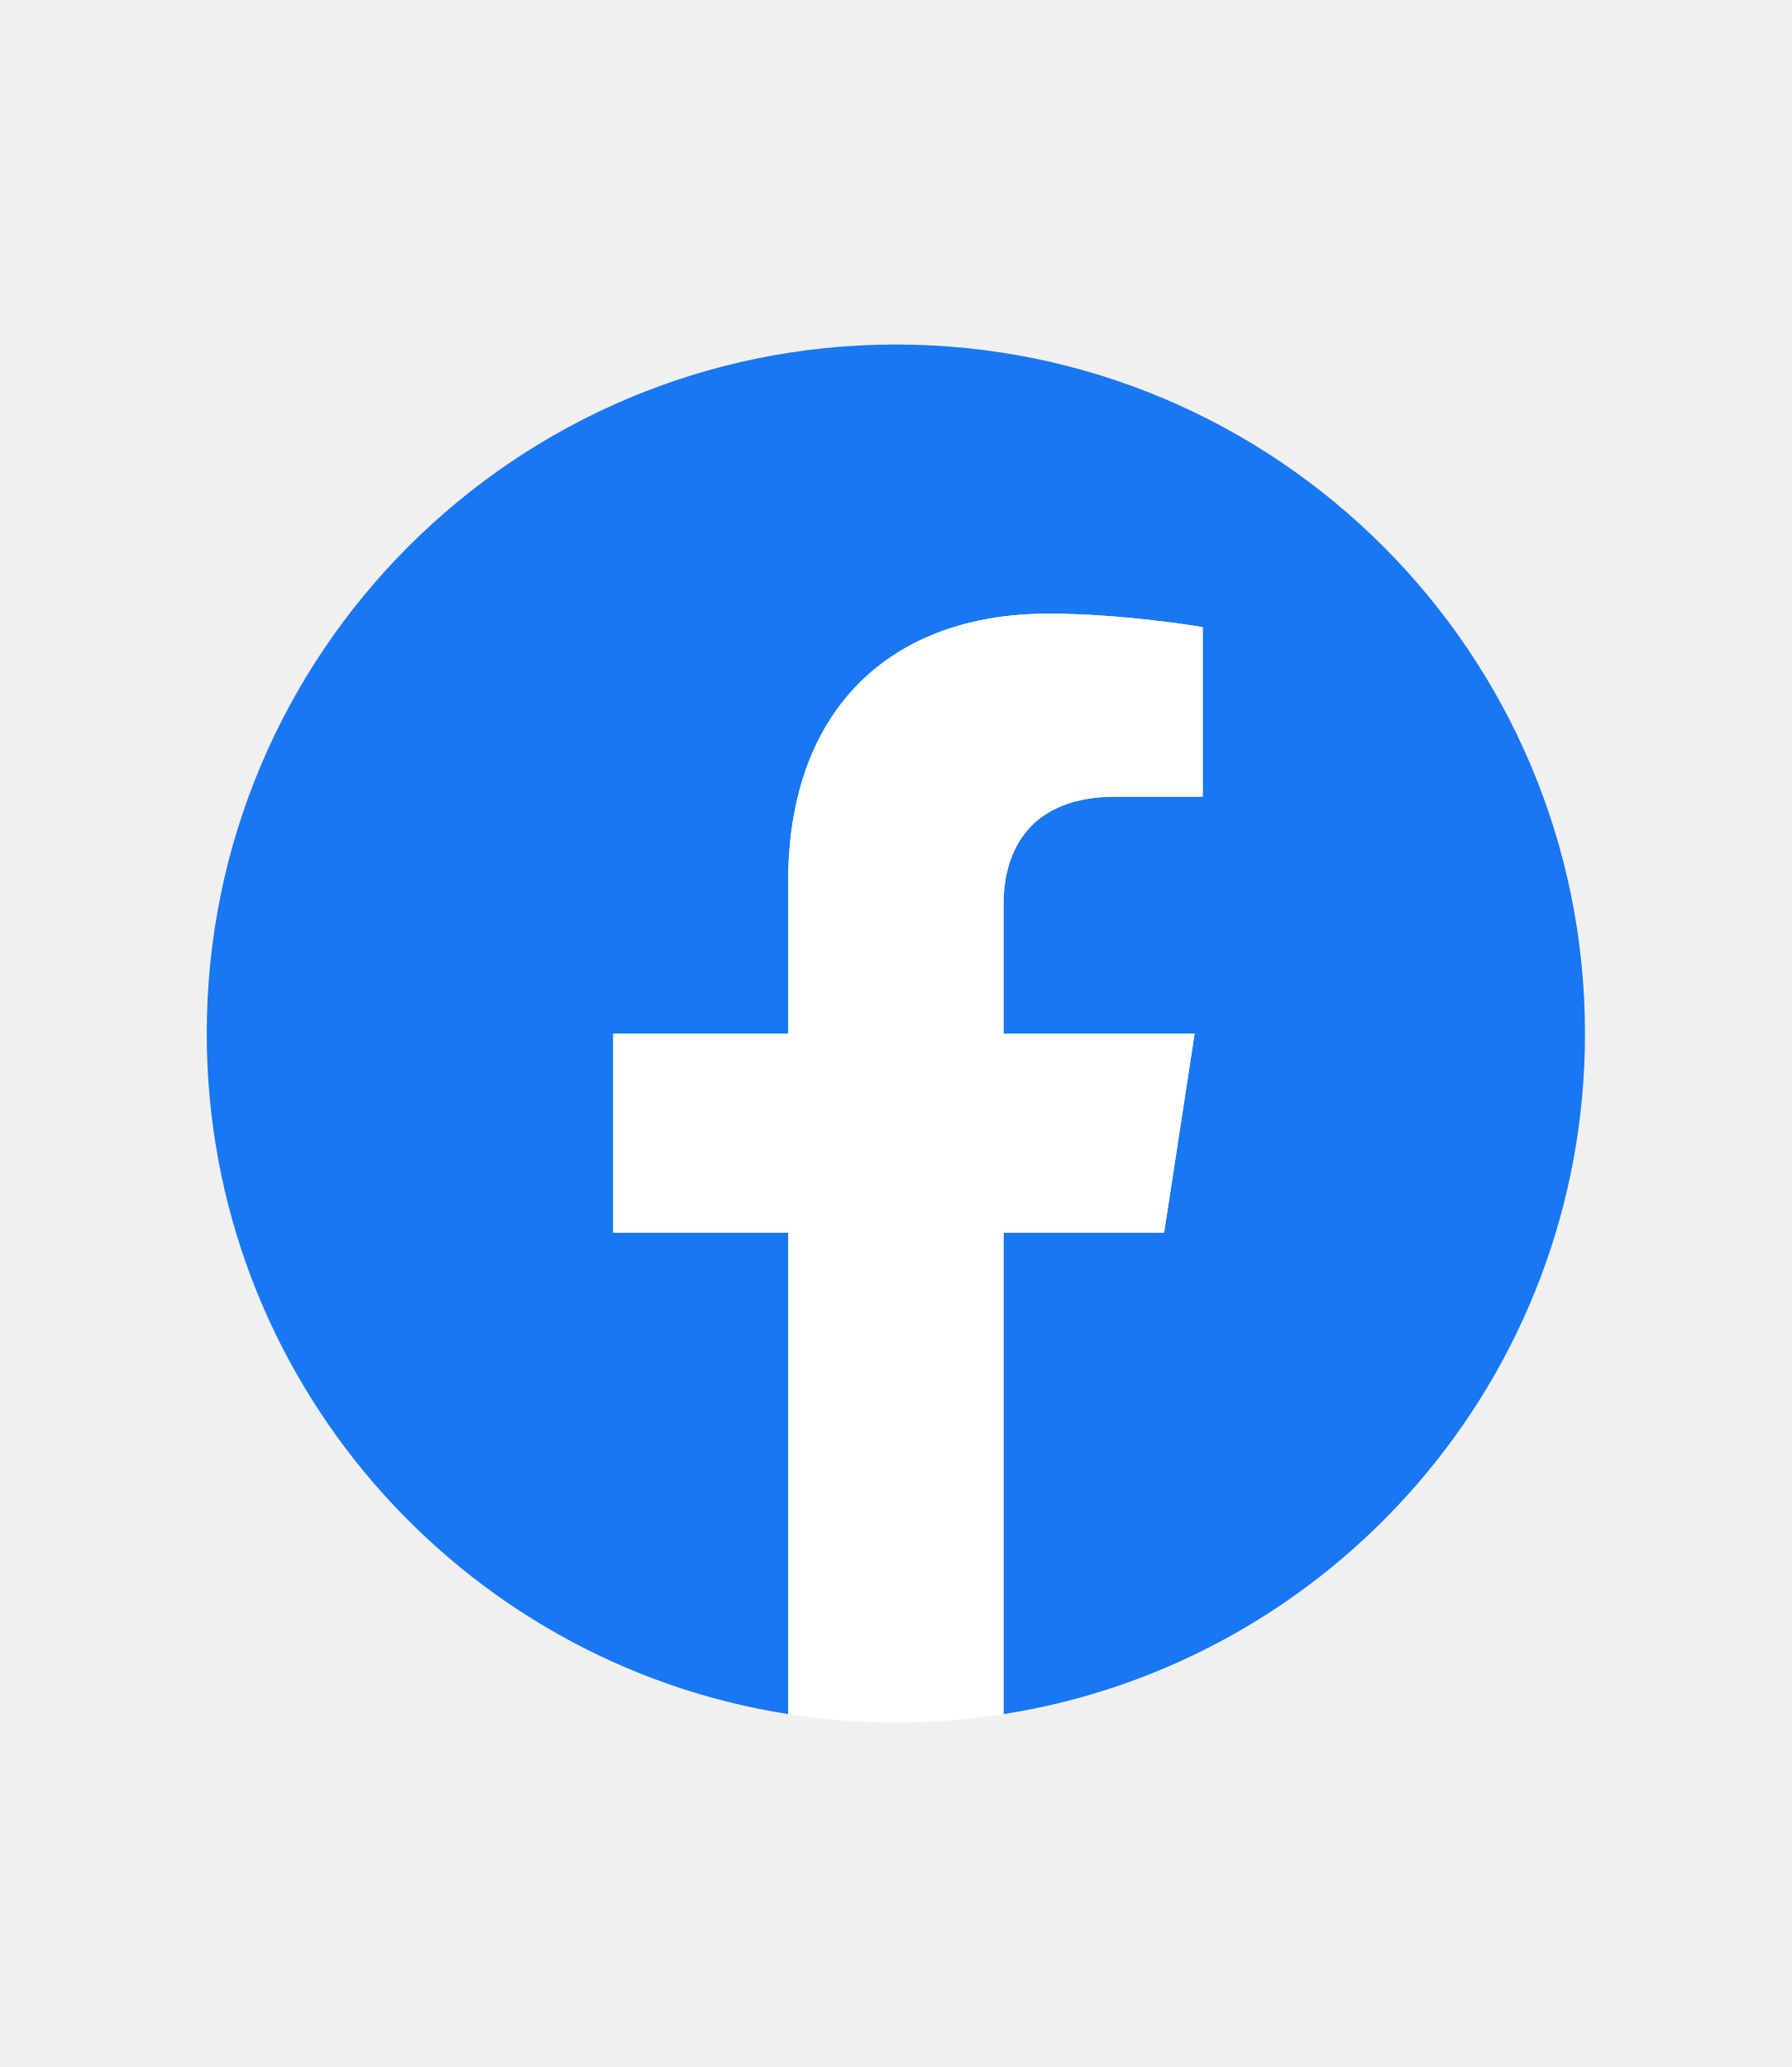
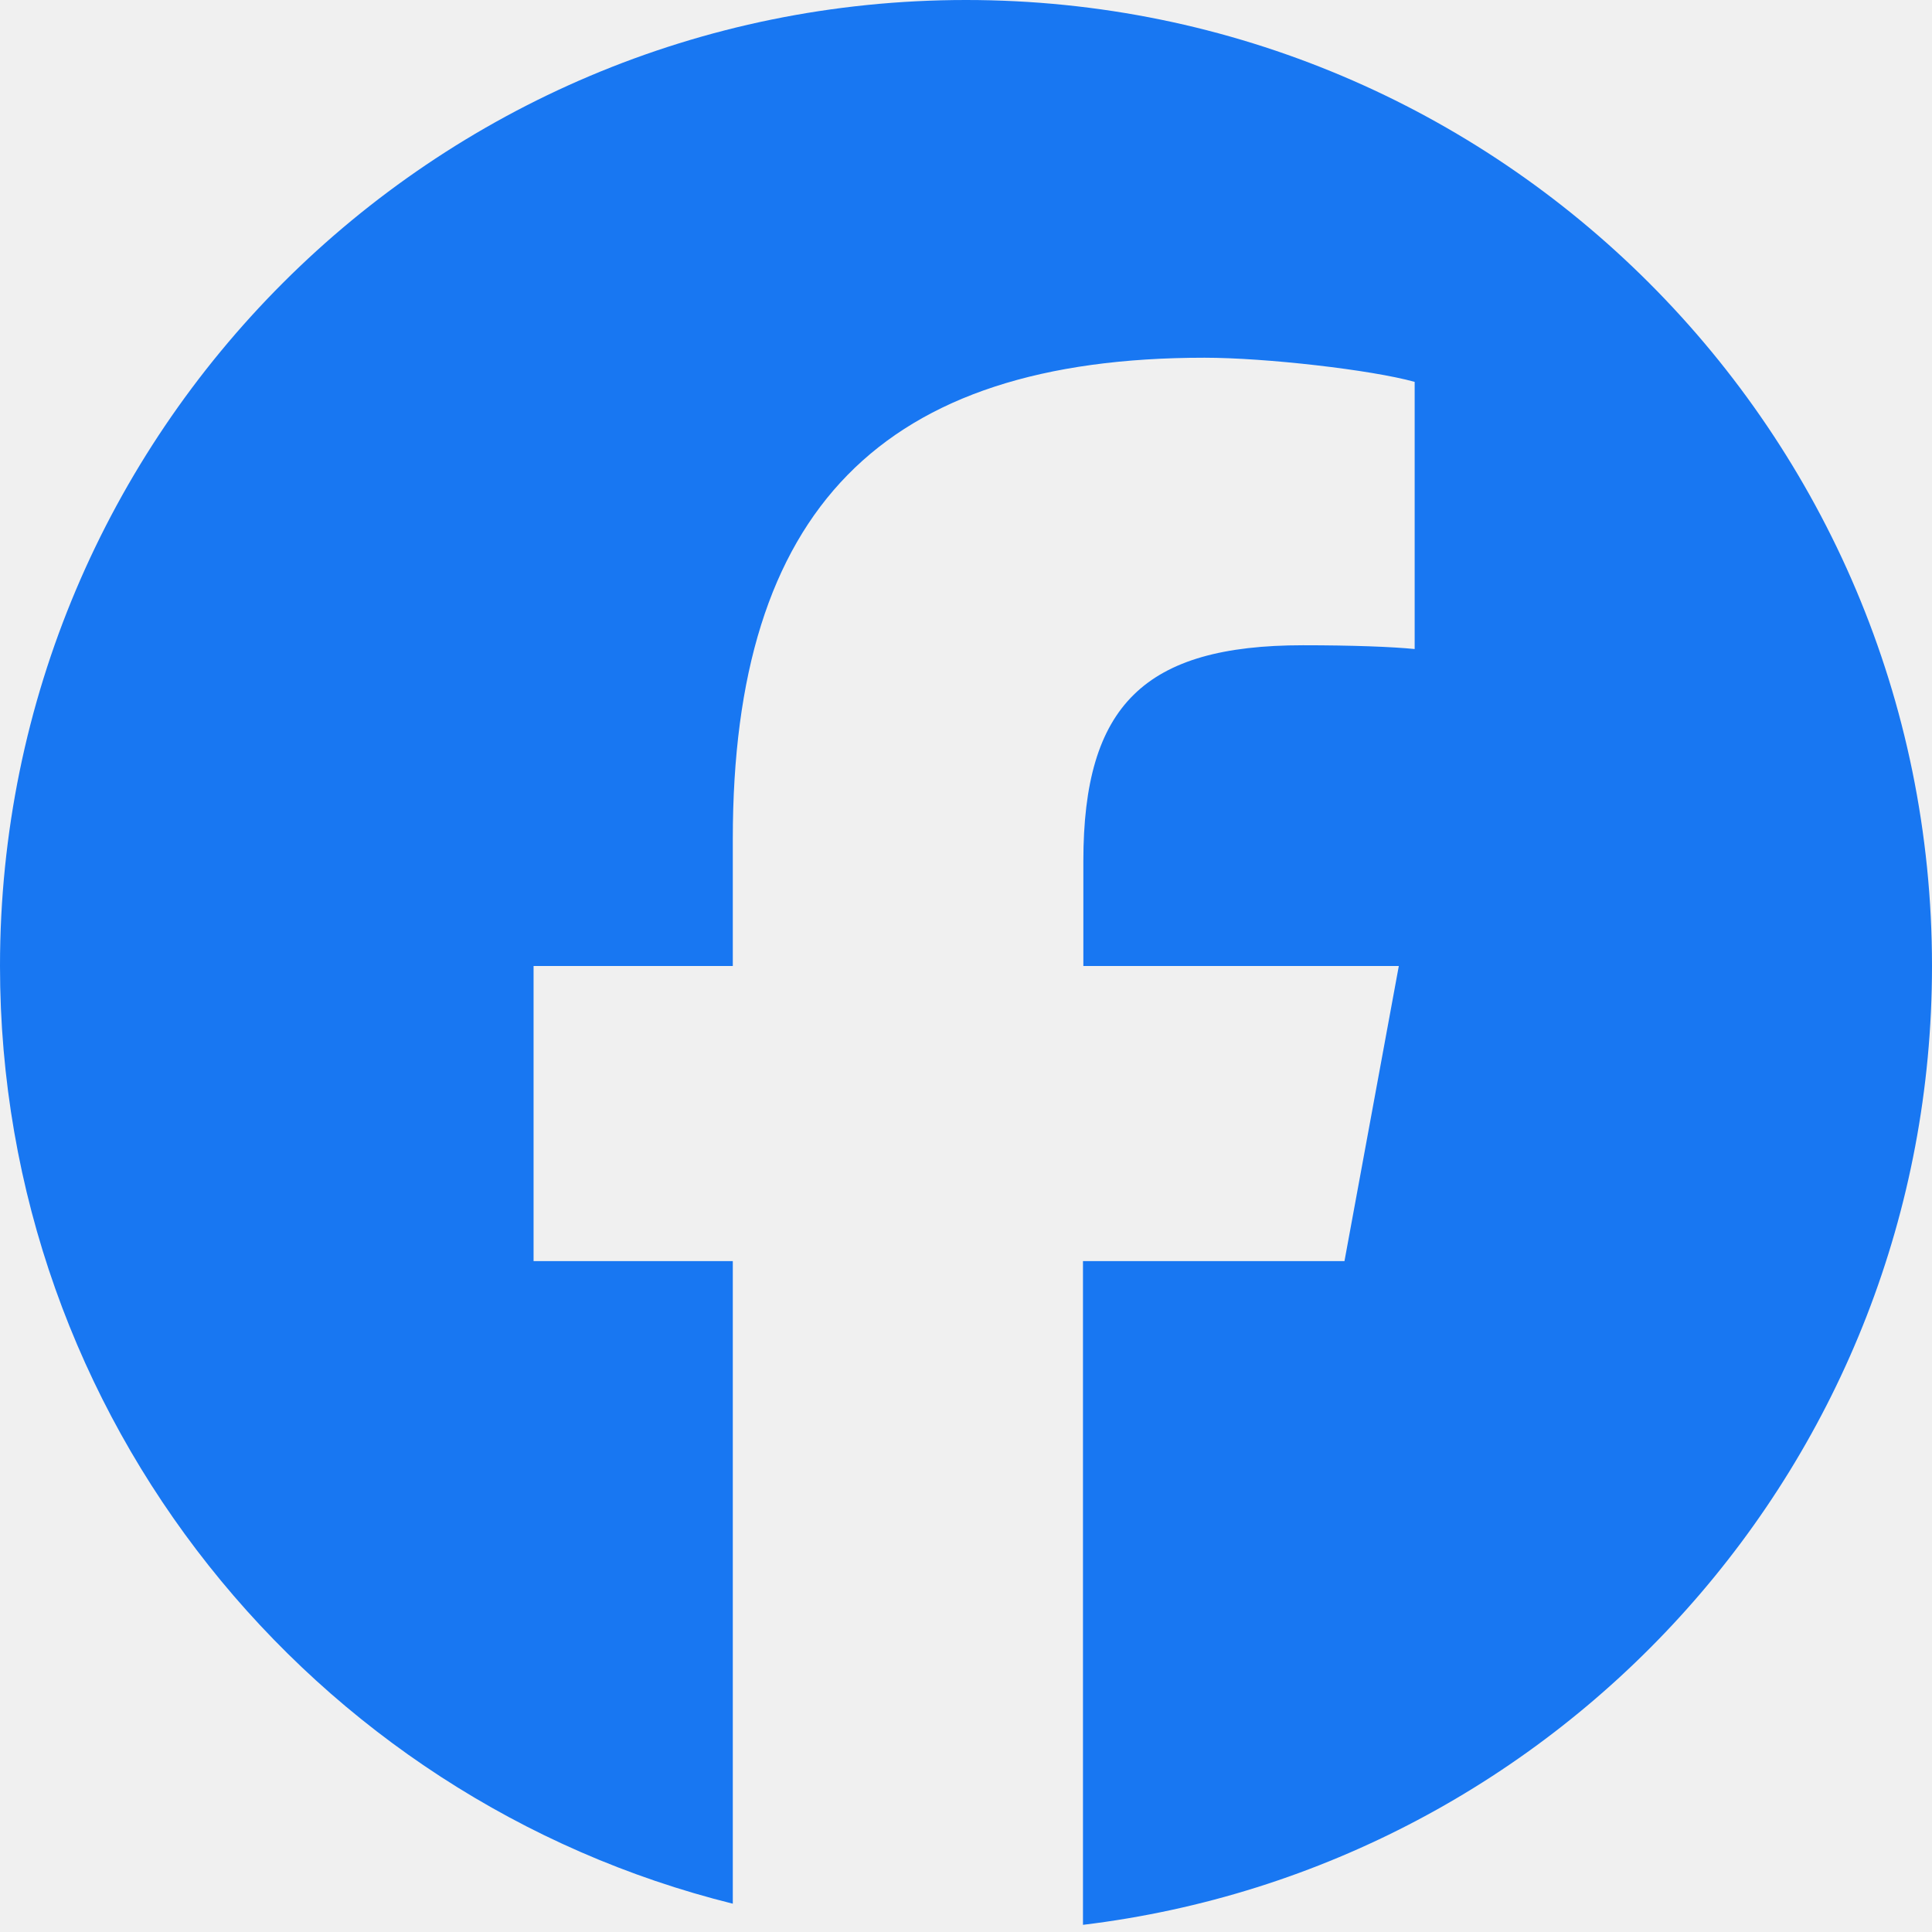
- <svg xmlns="http://www.w3.org/2000/svg" viewBox="-204.8 -341.333 1774.933 2047.999">
-   <path d="M1365.333 682.667C1365.333 305.64 1059.693 0 682.667 0 305.64 0 0 305.64 0 682.667c0 340.738 249.641 623.16 576 674.373V880H402.667V682.667H576v-150.4c0-171.094 101.917-265.6 257.853-265.6 74.69 0 152.814 13.333 152.814 13.333v168h-86.083c-84.804 0-111.25 52.623-111.25 106.61v128.057h189.333L948.4 880H789.333v477.04c326.359-51.213 576-333.635 576-674.373" fill="#1877f2" />
-   <path d="M948.4 880l30.267-197.333H789.333V554.609C789.333 500.623 815.78 448 900.584 448h86.083V280s-78.124-13.333-152.814-13.333c-155.936 0-257.853 94.506-257.853 265.6v150.4H402.667V880H576v477.04a687.805 687.805 0 00106.667 8.293c36.288 0 71.91-2.84 106.666-8.293V880H948.4" fill="#fff" />
+ <svg xmlns="http://www.w3.org/2000/svg" fill="#1877f2" viewBox="0 0 512 512">
+   <path d="M512 256C512 114.6 397.4 0 256 0S0 114.6 0 256C0 376 82.7 476.8 194.2 504.5V334.2H141.4V256h52.8V222.3c0-87.1 39.4-127.5 125-127.5c16.2 0 44.2 3.2 55.7 6.4V172c-6-.6-16.5-1-29.6-1c-42 0-58.2 15.9-58.2 57.2V256h83.6l-14.4 78.2H287V510.1C413.8 494.8 512 386.9 512 256h0z" />
</svg>
